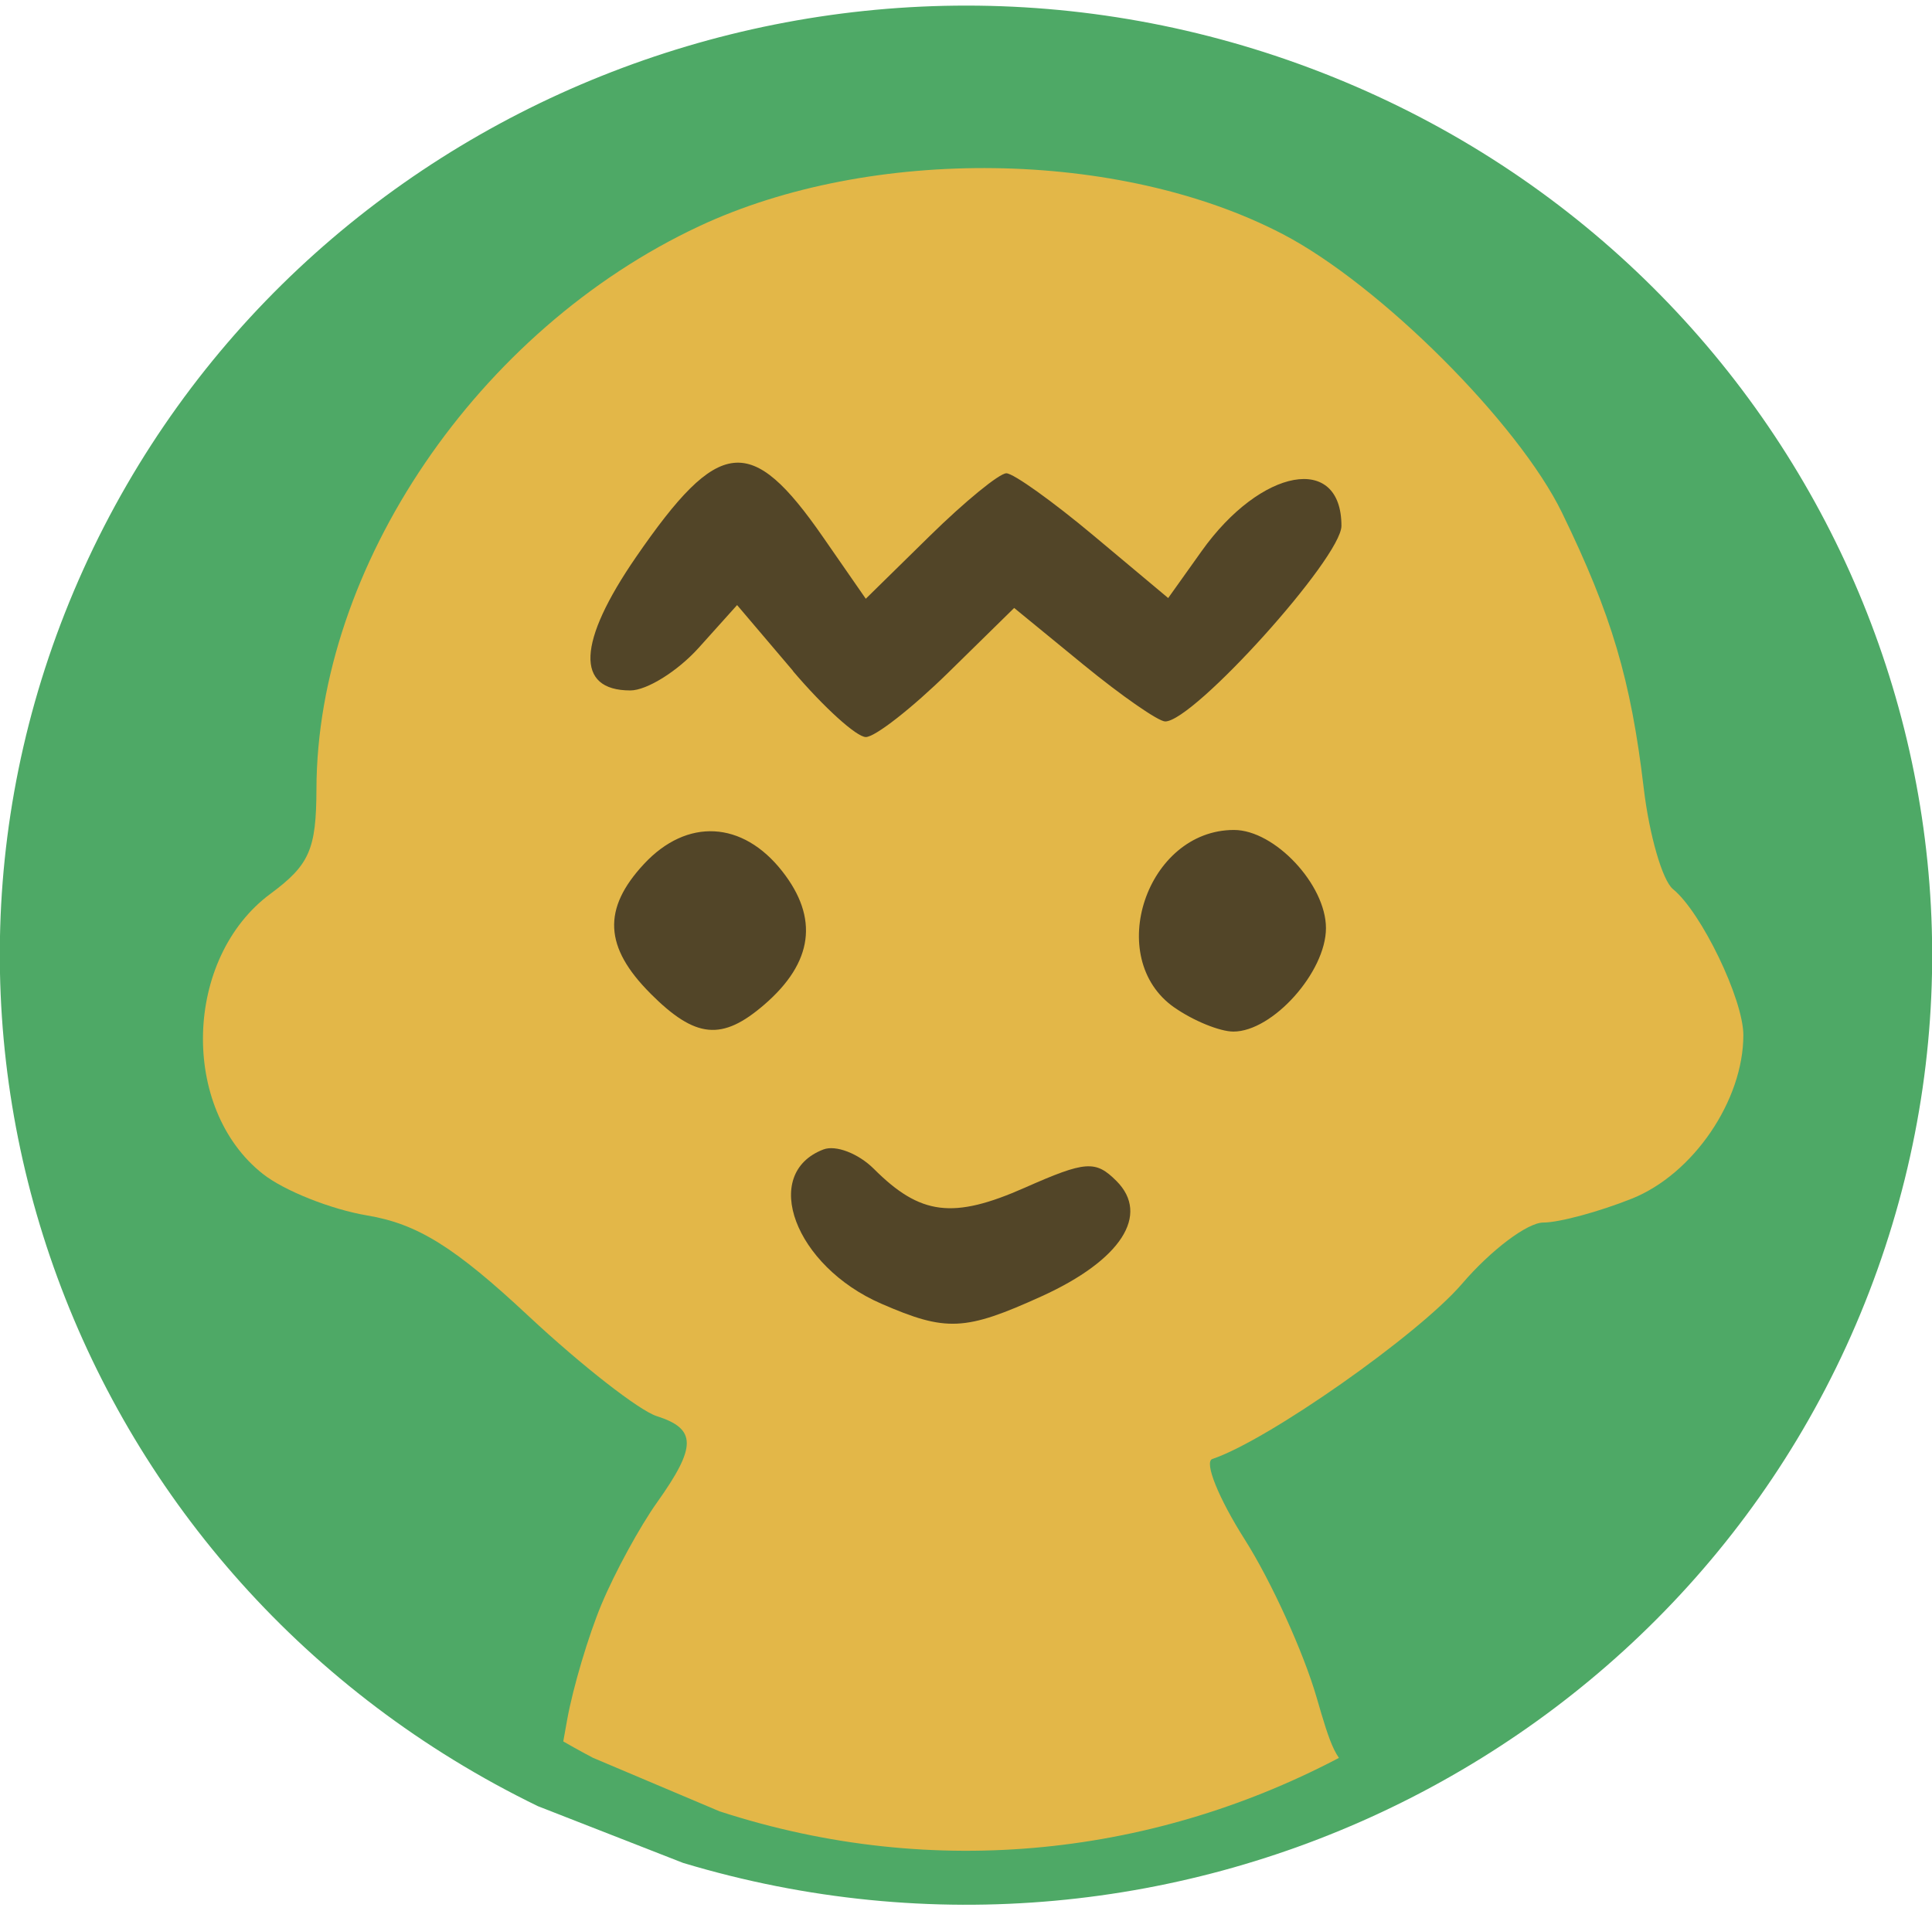
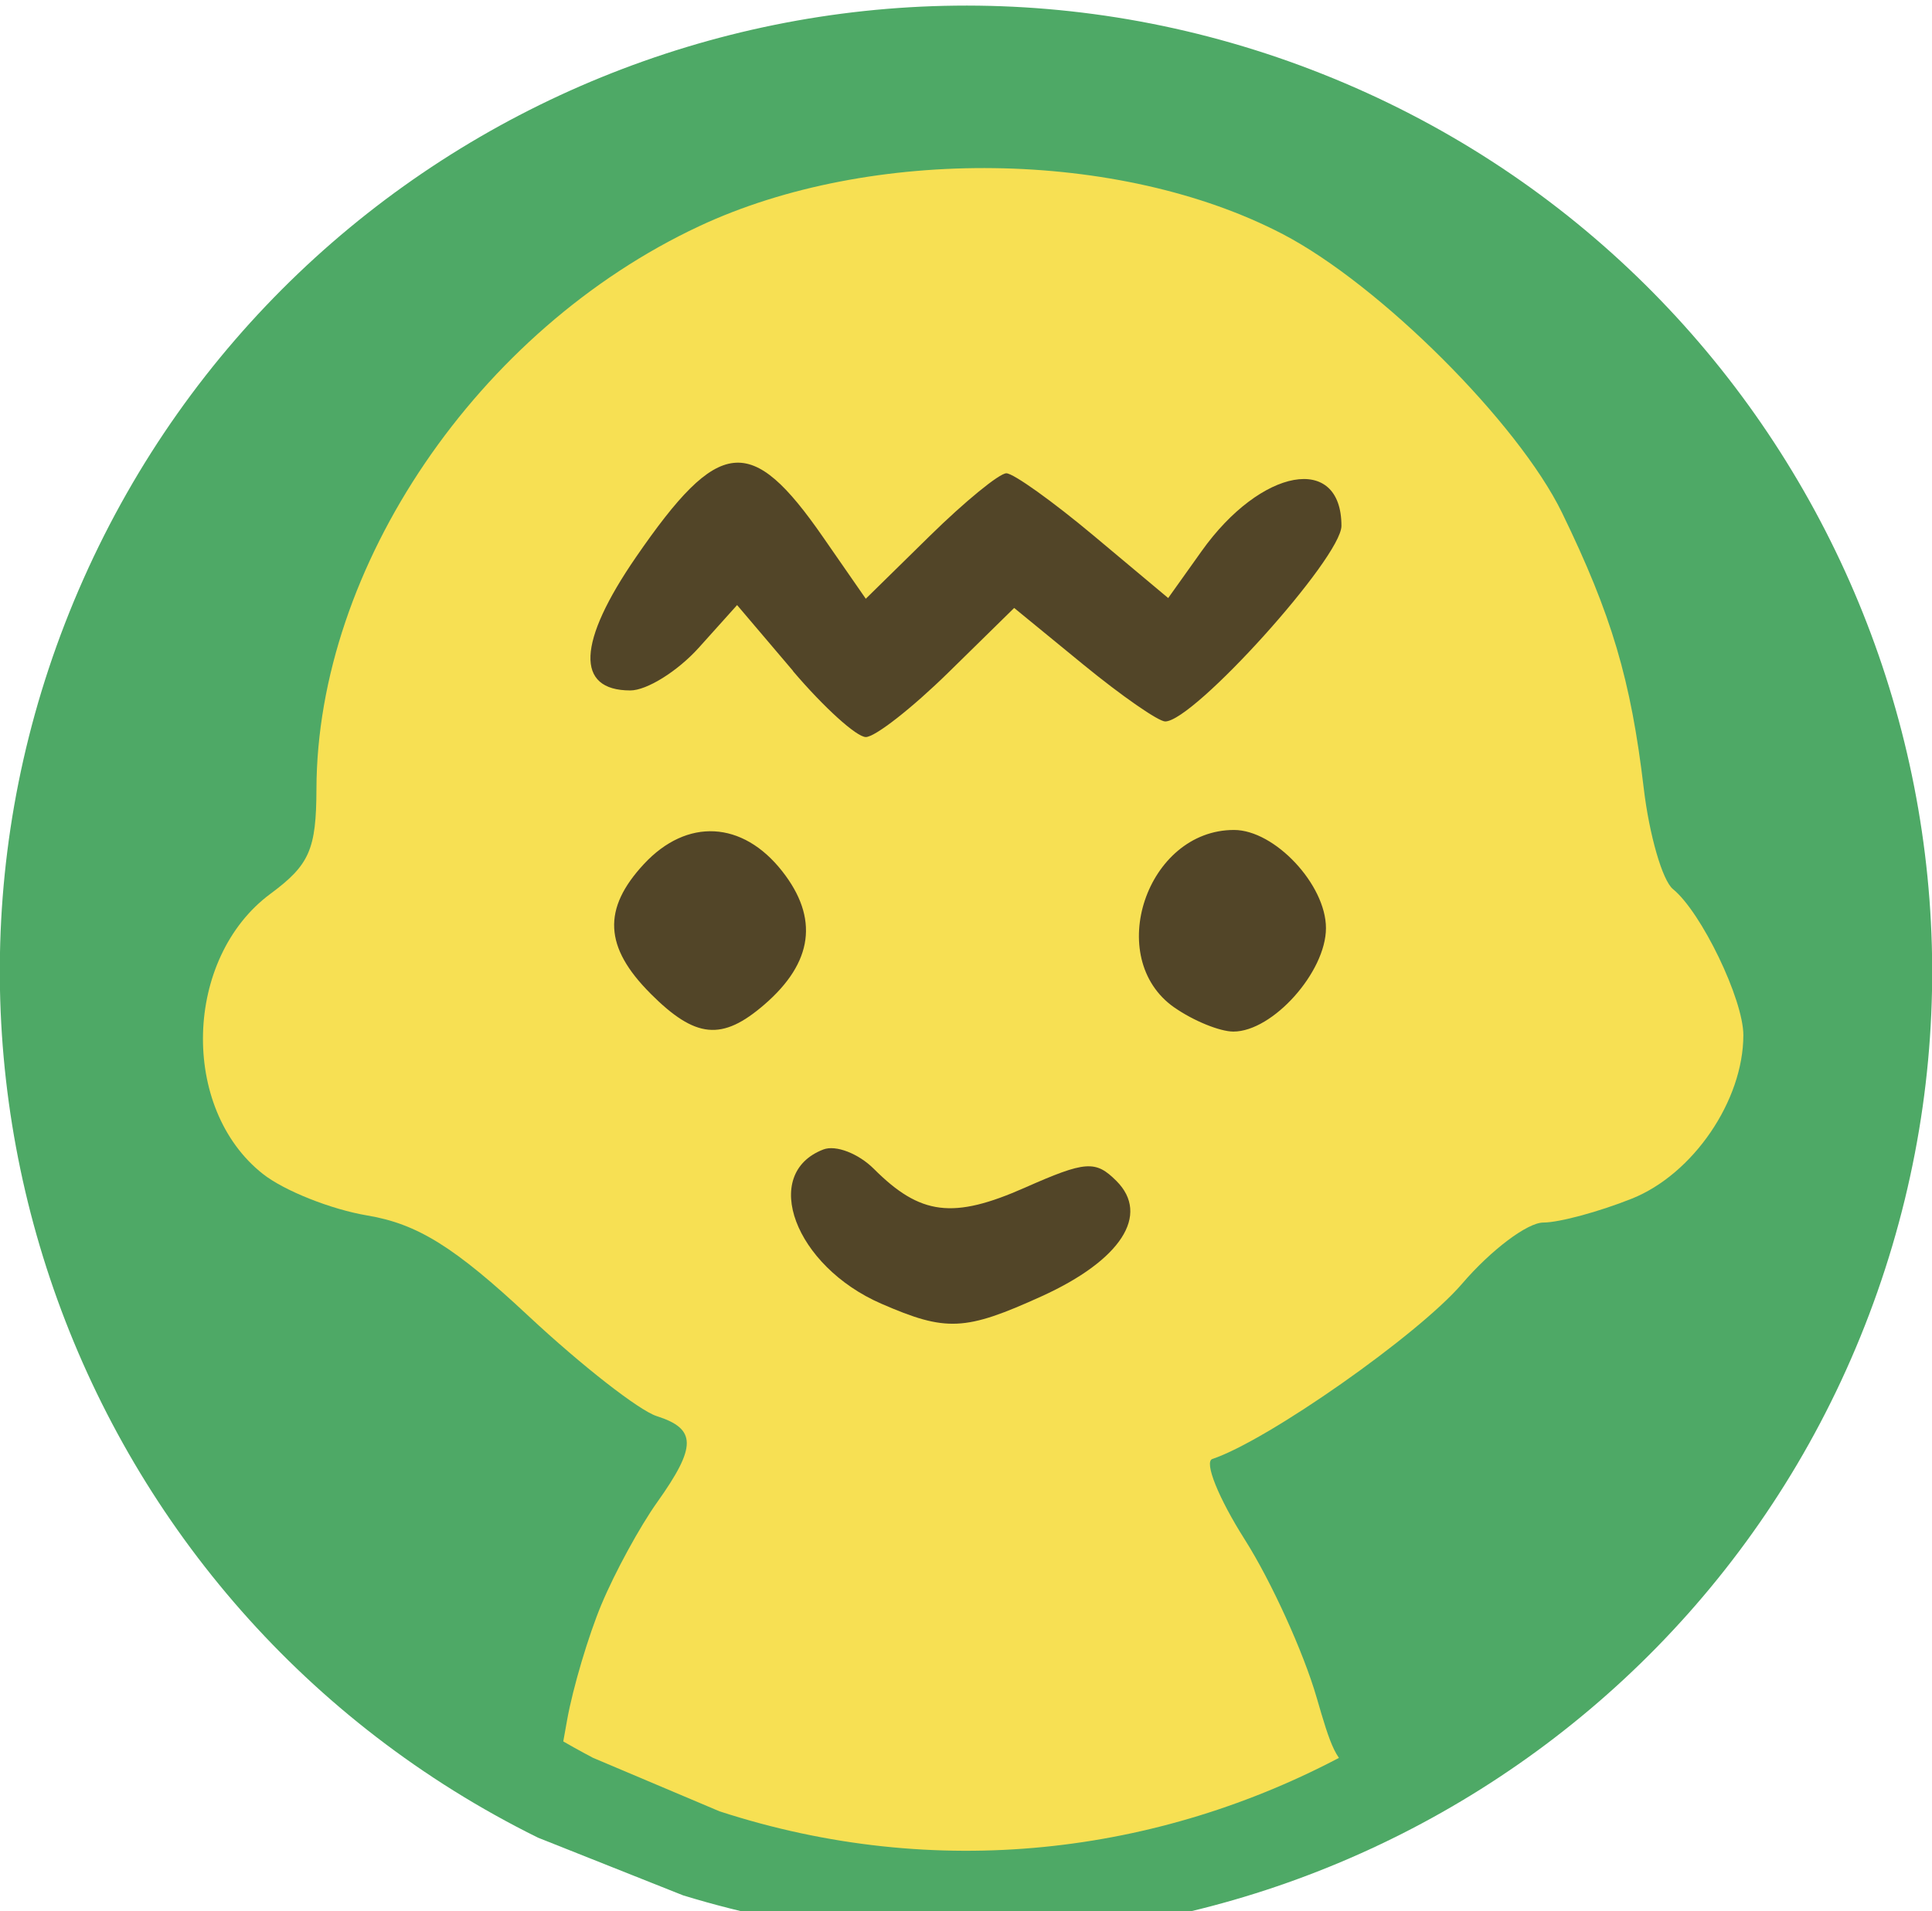
<svg xmlns="http://www.w3.org/2000/svg" width="32.953mm" height="32.586mm" viewBox="0 0 32.953 32.586" version="1.1" id="svg5" xml:space="preserve">
  <defs id="defs2">
    <clipPath clipPathUnits="userSpaceOnUse" id="clipPath509">
      <path style="fill:#ff0000;fill-rule:evenodd;stroke-width:0.276" id="path511" d="M 56.974,74.574 A 16.649,16.701 0 0 1 49.143,52.813 16.649,16.701 0 0 1 70.501,44.082 16.649,16.701 0 0 1 80.062,65.136 16.649,16.701 0 0 1 59.478,75.572" />
    </clipPath>
    <clipPath clipPathUnits="userSpaceOnUse" id="clipPath513">
      <path style="fill:#ff0000;fill-rule:evenodd;stroke-width:0.276" id="path515" d="M 56.974,74.574 A 16.649,16.701 0 0 1 49.143,52.813 16.649,16.701 0 0 1 70.501,44.082 16.649,16.701 0 0 1 80.062,65.136 16.649,16.701 0 0 1 59.478,75.572" />
    </clipPath>
    <clipPath clipPathUnits="userSpaceOnUse" id="clipPath1073">
      <path style="fill:none;fill-rule:evenodd;stroke:#000000;stroke-width:0.262;stroke-opacity:1" id="path1075" d="M 57.99,74.413 A 14.356,15.273 0 0 1 51.237,54.513 14.356,15.273 0 0 1 69.654,46.529 14.356,15.273 0 0 1 77.899,65.782 14.356,15.273 0 0 1 60.149,75.326" />
    </clipPath>
    <clipPath clipPathUnits="userSpaceOnUse" id="clipPath1077">
      <path style="fill:none;fill-rule:evenodd;stroke:#000000;stroke-width:0.262;stroke-opacity:1" id="path1079" d="M 57.99,74.413 A 14.356,15.273 0 0 1 51.237,54.513 14.356,15.273 0 0 1 69.654,46.529 14.356,15.273 0 0 1 77.899,65.782 14.356,15.273 0 0 1 60.149,75.326" />
    </clipPath>
  </defs>
-   <g id="layer2" transform="translate(-0.1719193,-0.5072243)">
+   <g id="layer2" transform="matrix(1.000004,0,0,1.017472,-0.1719201,-0.5178213)">
    <path style="fill:#4ea966;fill-opacity:1;fill-rule:evenodd;stroke:none;stroke-width:0.265;stroke-opacity:1" id="path1081" d="M 9.346,31.316 A 16.476,16.194 0 0 1 1.595,10.216 16.476,16.194 0 0 1 22.732,1.751 16.476,16.194 0 0 1 32.194,22.165 16.476,16.194 0 0 1 11.823,32.284" />
  </g>
-   <g id="layer1" transform="translate(-47.87654,-43.40942)">
-     <path style="fill:#e3b748;stroke-width:0.265" d="m 34.486,75.331 c 0,-41.528 0.004,-41.811 0.54,-42.952 0.297,-0.632 0.864,-1.459 1.261,-1.839 1.599,-1.532 1.167,-1.505 23.591,-1.505 19.711,0 20.648,0.022 22.635,0.53 4.915,1.257 8.532,4.505 10.547,9.473 l 0.826,2.035 v 30.427 c 0,28.726 -0.027,30.516 -0.484,32.015 -1.235,4.05 -4.356,7.789 -7.942,9.514 -3.604,1.733 -3.421,1.721 -25.497,1.726 -22.038,0.005 -19.817,-0.152 -23.955,1.699 l -1.521,0.681 z m 23.652,-3.54 c 0.226,-0.541 0.652,-1.322 0.947,-1.736 0.676,-0.95 0.675,-1.253 -0.007,-1.47 -0.299,-0.095 -1.281,-0.862 -2.183,-1.704 -1.263,-1.18 -1.896,-1.575 -2.756,-1.719 -0.614,-0.103 -1.414,-0.421 -1.777,-0.707 -1.419,-1.116 -1.35,-3.687 0.128,-4.78 0.665,-0.492 0.781,-0.756 0.784,-1.784 0.009,-3.798 2.755,-7.838 6.53,-9.604 2.93,-1.371 7.172,-1.313 9.952,0.136 1.655,0.862 4.019,3.222 4.764,4.754 0.845,1.739 1.174,2.847 1.393,4.698 0.095,0.8 0.319,1.574 0.498,1.72 0.484,0.393 1.201,1.881 1.201,2.491 0,1.116 -0.855,2.37 -1.901,2.789 -0.561,0.224 -1.241,0.408 -1.511,0.408 -0.27,0 -0.893,0.469 -1.384,1.042 -0.747,0.872 -3.318,2.677 -4.261,2.991 -0.145,0.048 0.104,0.667 0.554,1.376 0.449,0.708 1.001,1.92 1.225,2.694 0.456,1.568 0.458,1.569 2.675,0.386 1.223,-0.652 4.689,-4.217 5.181,-5.328 0.19,-0.429 0.435,-0.78 0.545,-0.78 0.11,0 0.2,-0.214 0.2,-0.476 0,-0.262 0.104,-0.589 0.231,-0.728 0.127,-0.138 0.454,-0.966 0.728,-1.839 0.377,-1.204 0.496,-2.386 0.491,-4.895 -0.005,-2.993 -0.074,-3.473 -0.728,-5.048 -0.397,-0.957 -0.722,-1.88 -0.722,-2.051 0,-0.17 -0.111,-0.31 -0.247,-0.31 -0.136,0 -0.33,-0.262 -0.432,-0.583 -0.102,-0.321 -0.318,-0.727 -0.481,-0.903 -0.163,-0.176 -0.593,-0.716 -0.957,-1.199 -2.64,-3.506 -6.824,-5.671 -11.532,-5.968 -2.528,-0.159 -5.545,0.316 -7.085,1.115 -0.417,0.216 -0.913,0.393 -1.102,0.393 -0.19,0 -0.384,0.089 -0.433,0.198 -0.093,0.209 -2.235,1.654 -2.451,1.654 -0.123,0 -2.16,2.098 -2.848,2.933 -0.345,0.419 -0.463,0.615 -1.423,2.359 -0.28,0.509 -0.609,0.999 -0.731,1.088 -0.122,0.089 -0.191,0.208 -0.155,0.265 0.036,0.057 -0.162,0.758 -0.44,1.558 -0.397,1.141 -0.504,2.169 -0.496,4.763 0.009,3.06 0.073,3.472 0.846,5.504 1.399,3.675 3.993,6.784 7.135,8.551 l 1.269,0.714 0.178,-0.993 c 0.098,-0.546 0.362,-1.435 0.588,-1.976 z" id="path348" clip-path="url(#clipPath1077)" transform="translate(-8.4246338e-5,-1.019902)" />
-     <path style="fill:#524528;stroke-width:0.265" d="m 63.153,65.556 c -1.473,-0.641 -2.064,-2.217 -0.986,-2.63 0.21,-0.081 0.597,0.068 0.86,0.33 0.794,0.794 1.352,0.863 2.576,0.322 1.037,-0.459 1.206,-0.471 1.562,-0.115 0.579,0.579 0.076,1.353 -1.275,1.967 -1.308,0.594 -1.628,0.609 -2.737,0.126 z m -3.935,-5.29 c -0.791,-0.791 -0.823,-1.445 -0.11,-2.211 0.733,-0.786 1.679,-0.737 2.356,0.124 0.628,0.799 0.528,1.556 -0.302,2.274 -0.724,0.626 -1.175,0.583 -1.944,-0.186 z m 8.934,0.238 c -1.205,-0.844 -0.47,-3.028 1.018,-3.028 0.695,0 1.569,0.933 1.569,1.674 0,0.749 -0.909,1.765 -1.579,1.765 -0.231,0 -0.685,-0.185 -1.008,-0.412 z m -6.502,-5.74 -0.955,-1.124 -0.654,0.728 c -0.36,0.4 -0.885,0.728 -1.167,0.728 -0.94,0 -0.905,-0.82 0.098,-2.276 1.415,-2.055 1.96,-2.113 3.19,-0.338 l 0.728,1.05 1.09,-1.07 c 0.6,-0.589 1.188,-1.07 1.308,-1.07 0.12,0 0.79,0.479 1.489,1.064 l 1.271,1.064 0.57,-0.8 c 1.013,-1.423 2.385,-1.671 2.385,-0.431 0,0.542 -2.518,3.336 -3.006,3.336 -0.116,0 -0.744,-0.436 -1.394,-0.968 l -1.182,-0.968 -1.122,1.101 c -0.617,0.605 -1.25,1.101 -1.408,1.101 -0.158,0 -0.716,-0.506 -1.242,-1.124 z" id="path342" clip-path="url(#clipPath1073)" transform="translate(-0.246331,0.09061781)" />
-   </g>
+   <path style="fill:#f7e053;stroke-width:0.265;fill-opacity:1" d="m 34.486,75.331 c 0,-41.528 0.004,-41.811 0.54,-42.952 0.297,-0.632 0.864,-1.459 1.261,-1.839 1.599,-1.532 1.167,-1.505 23.591,-1.505 19.711,0 20.648,0.022 22.635,0.53 4.915,1.257 8.532,4.505 10.547,9.473 l 0.826,2.035 v 30.427 c 0,28.726 -0.027,30.516 -0.484,32.015 -1.235,4.05 -4.356,7.789 -7.942,9.514 -3.604,1.733 -3.421,1.721 -25.497,1.726 -22.038,0.005 -19.817,-0.152 -23.955,1.699 l -1.521,0.681 z m 23.652,-3.54 c 0.226,-0.541 0.652,-1.322 0.947,-1.736 0.676,-0.95 0.675,-1.253 -0.007,-1.47 -0.299,-0.095 -1.281,-0.862 -2.183,-1.704 -1.263,-1.18 -1.896,-1.575 -2.756,-1.719 -0.614,-0.103 -1.414,-0.421 -1.777,-0.707 -1.419,-1.116 -1.35,-3.687 0.128,-4.78 0.665,-0.492 0.781,-0.756 0.784,-1.784 0.009,-3.798 2.755,-7.838 6.53,-9.604 2.93,-1.371 7.172,-1.313 9.952,0.136 1.655,0.862 4.019,3.222 4.764,4.754 0.845,1.739 1.174,2.847 1.393,4.698 0.095,0.8 0.319,1.574 0.498,1.72 0.484,0.393 1.201,1.881 1.201,2.491 0,1.116 -0.855,2.37 -1.901,2.789 -0.561,0.224 -1.241,0.408 -1.511,0.408 -0.27,0 -0.893,0.469 -1.384,1.042 -0.747,0.872 -3.318,2.677 -4.261,2.991 -0.145,0.048 0.104,0.667 0.554,1.376 0.449,0.708 1.001,1.92 1.225,2.694 0.456,1.568 0.458,1.569 2.675,0.386 1.223,-0.652 4.689,-4.217 5.181,-5.328 0.19,-0.429 0.435,-0.78 0.545,-0.78 0.11,0 0.2,-0.214 0.2,-0.476 0,-0.262 0.104,-0.589 0.231,-0.728 0.127,-0.138 0.454,-0.966 0.728,-1.839 0.377,-1.204 0.496,-2.386 0.491,-4.895 -0.005,-2.993 -0.074,-3.473 -0.728,-5.048 -0.397,-0.957 -0.722,-1.88 -0.722,-2.051 0,-0.17 -0.111,-0.31 -0.247,-0.31 -0.136,0 -0.33,-0.262 -0.432,-0.583 -0.102,-0.321 -0.318,-0.727 -0.481,-0.903 -0.163,-0.176 -0.593,-0.716 -0.957,-1.199 -2.64,-3.506 -6.824,-5.671 -11.532,-5.968 -2.528,-0.159 -5.545,0.316 -7.085,1.115 -0.417,0.216 -0.913,0.393 -1.102,0.393 -0.19,0 -0.384,0.089 -0.433,0.198 -0.093,0.209 -2.235,1.654 -2.451,1.654 -0.123,0 -2.16,2.098 -2.848,2.933 -0.345,0.419 -0.463,0.615 -1.423,2.359 -0.28,0.509 -0.609,0.999 -0.731,1.088 -0.122,0.089 -0.191,0.208 -0.155,0.265 0.036,0.057 -0.162,0.758 -0.44,1.558 -0.397,1.141 -0.504,2.169 -0.496,4.763 0.009,3.06 0.073,3.472 0.846,5.504 1.399,3.675 3.993,6.784 7.135,8.551 l 1.269,0.714 0.178,-0.993 c 0.098,-0.546 0.362,-1.435 0.588,-1.976 z" id="path348" clip-path="url(#clipPath1077)" transform="translate(-47.87662,-44.42932)" />
+   <path style="fill:#524528;stroke-width:0.265" d="m 63.153,65.556 c -1.473,-0.641 -2.064,-2.217 -0.986,-2.63 0.21,-0.081 0.597,0.068 0.86,0.33 0.794,0.794 1.352,0.863 2.576,0.322 1.037,-0.459 1.206,-0.471 1.562,-0.115 0.579,0.579 0.076,1.353 -1.275,1.967 -1.308,0.594 -1.628,0.609 -2.737,0.126 z m -3.935,-5.29 c -0.791,-0.791 -0.823,-1.445 -0.11,-2.211 0.733,-0.786 1.679,-0.737 2.356,0.124 0.628,0.799 0.528,1.556 -0.302,2.274 -0.724,0.626 -1.175,0.583 -1.944,-0.186 z m 8.934,0.238 c -1.205,-0.844 -0.47,-3.028 1.018,-3.028 0.695,0 1.569,0.933 1.569,1.674 0,0.749 -0.909,1.765 -1.579,1.765 -0.231,0 -0.685,-0.185 -1.008,-0.412 z m -6.502,-5.74 -0.955,-1.124 -0.654,0.728 c -0.36,0.4 -0.885,0.728 -1.167,0.728 -0.94,0 -0.905,-0.82 0.098,-2.276 1.415,-2.055 1.96,-2.113 3.19,-0.338 l 0.728,1.05 1.09,-1.07 c 0.6,-0.589 1.188,-1.07 1.308,-1.07 0.12,0 0.79,0.479 1.489,1.064 l 1.271,1.064 0.57,-0.8 c 1.013,-1.423 2.385,-1.671 2.385,-0.431 0,0.542 -2.518,3.336 -3.006,3.336 -0.116,0 -0.744,-0.436 -1.394,-0.968 l -1.182,-0.968 -1.122,1.101 c -0.617,0.605 -1.25,1.101 -1.408,1.101 -0.158,0 -0.716,-0.506 -1.242,-1.124 z" id="path342" clip-path="url(#clipPath1073)" transform="translate(-48.12287,-43.3188)" />
</svg>
